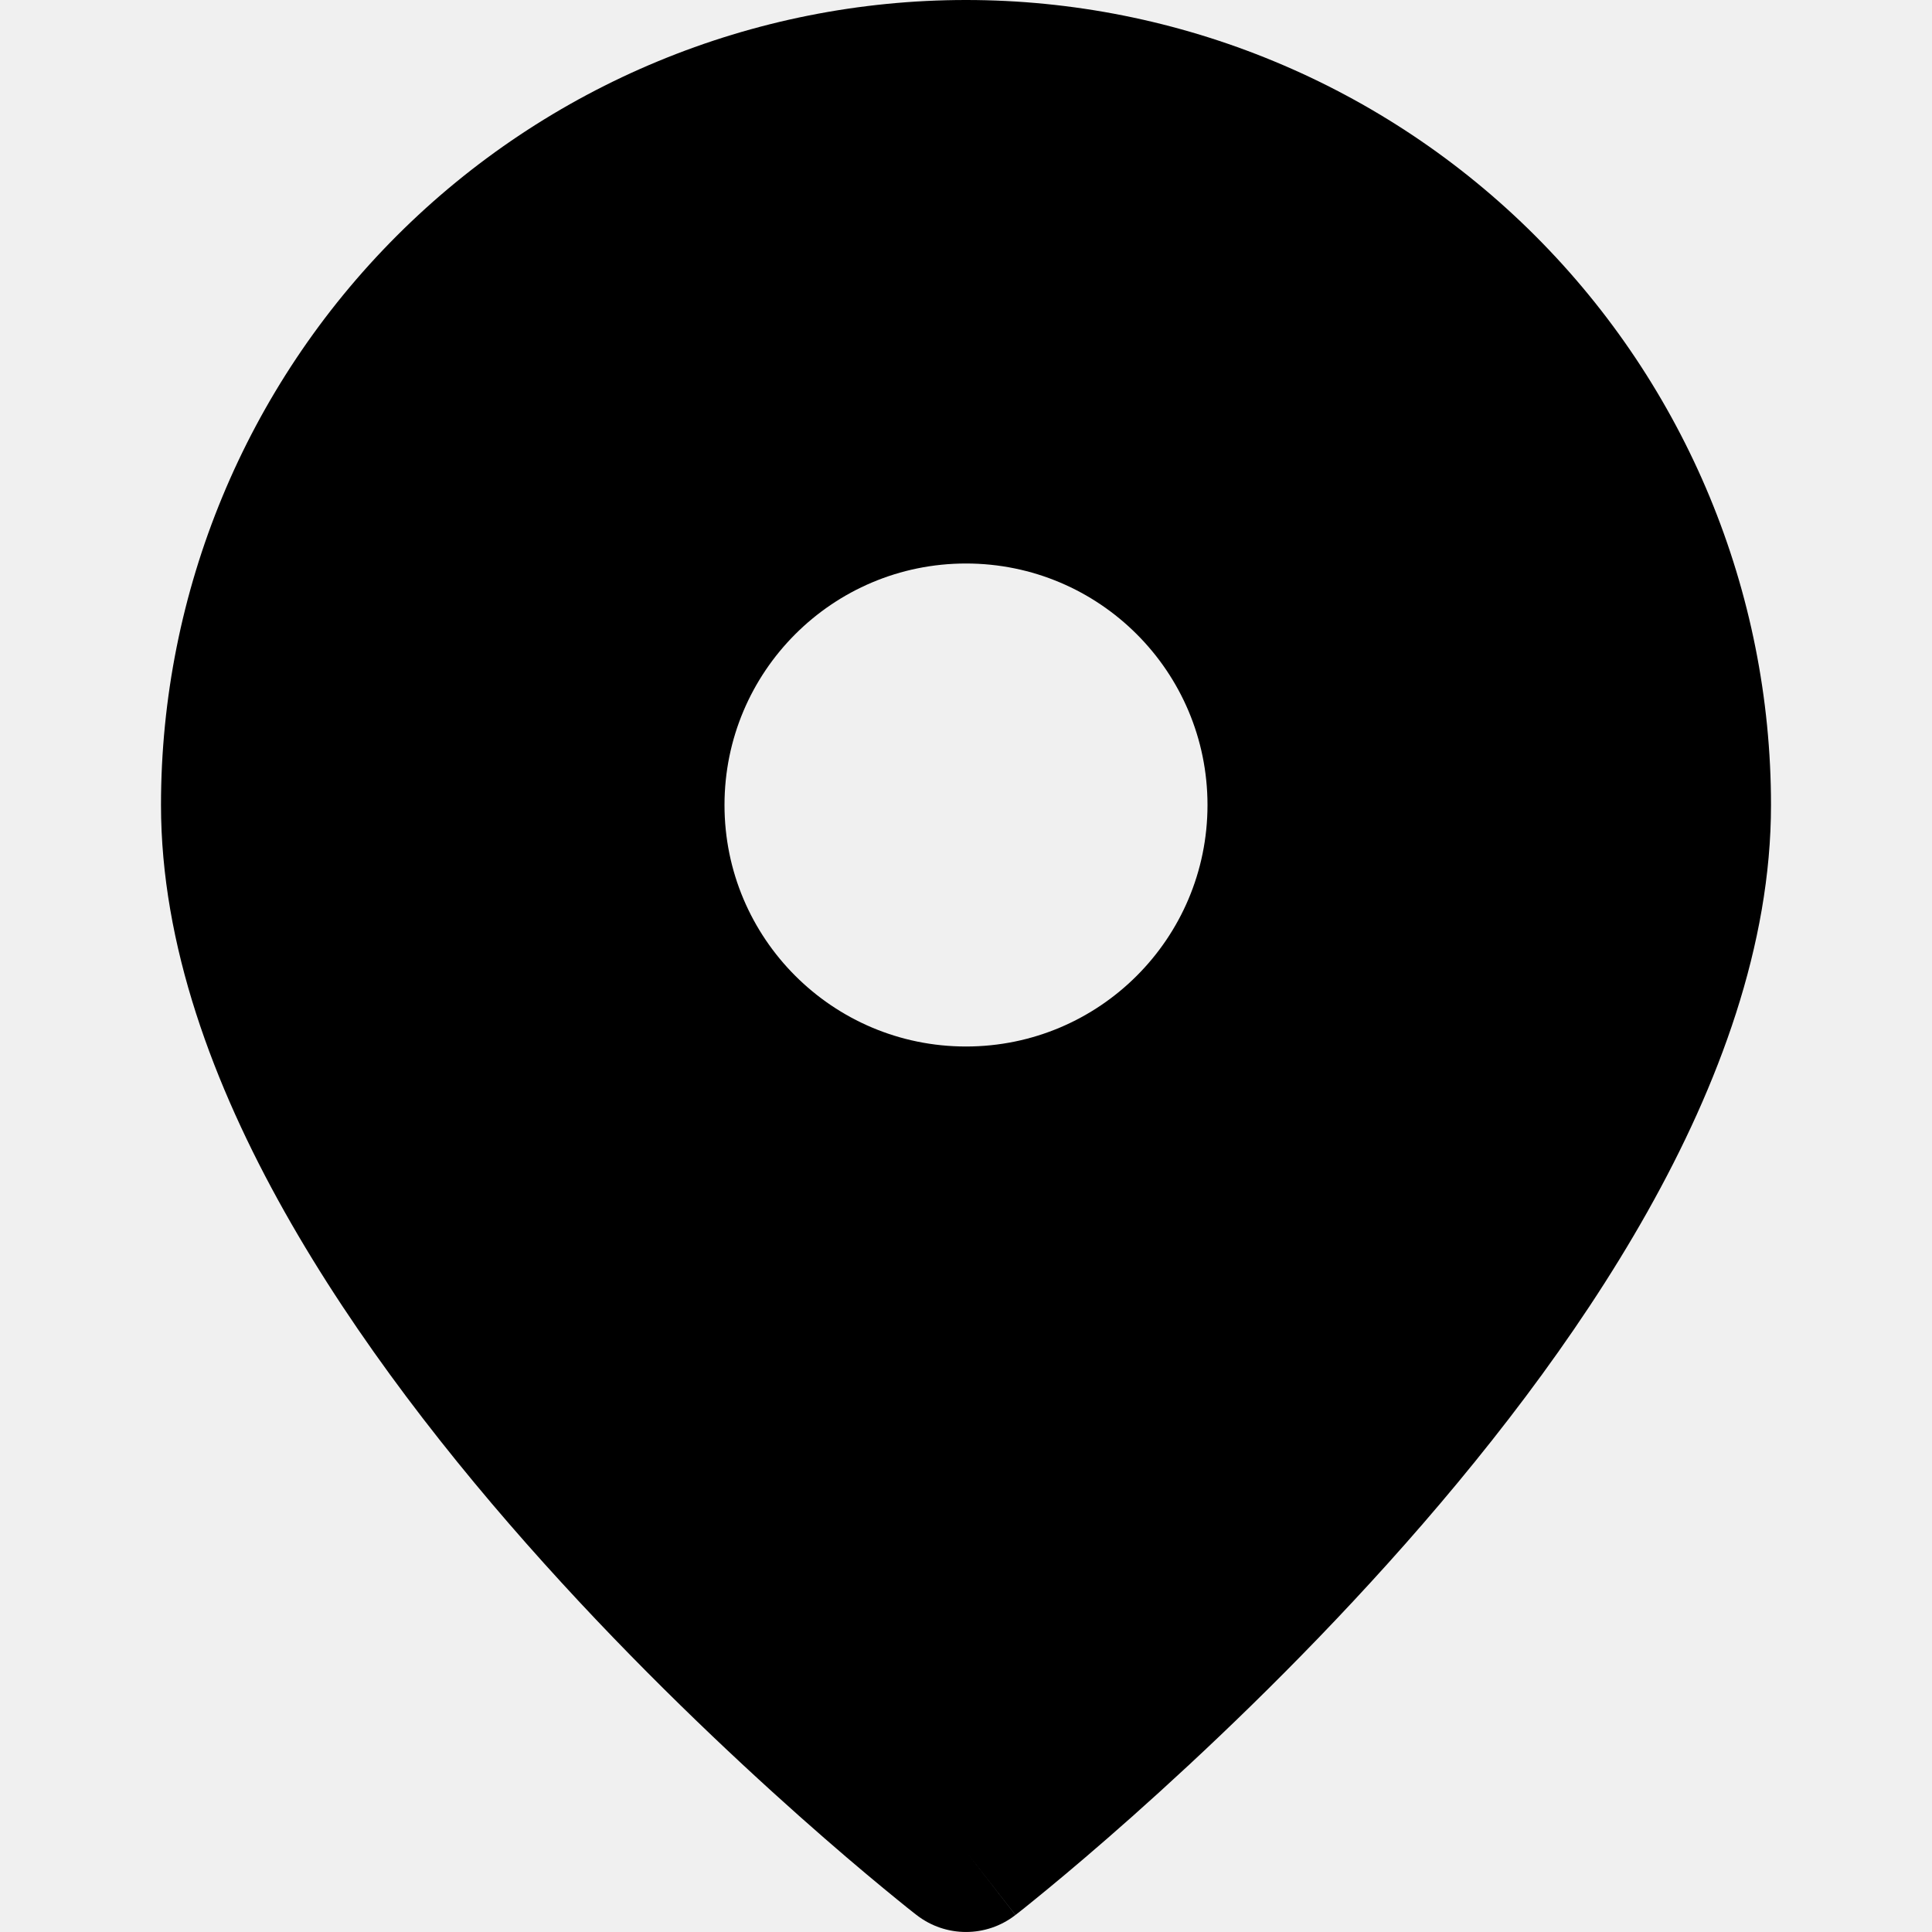
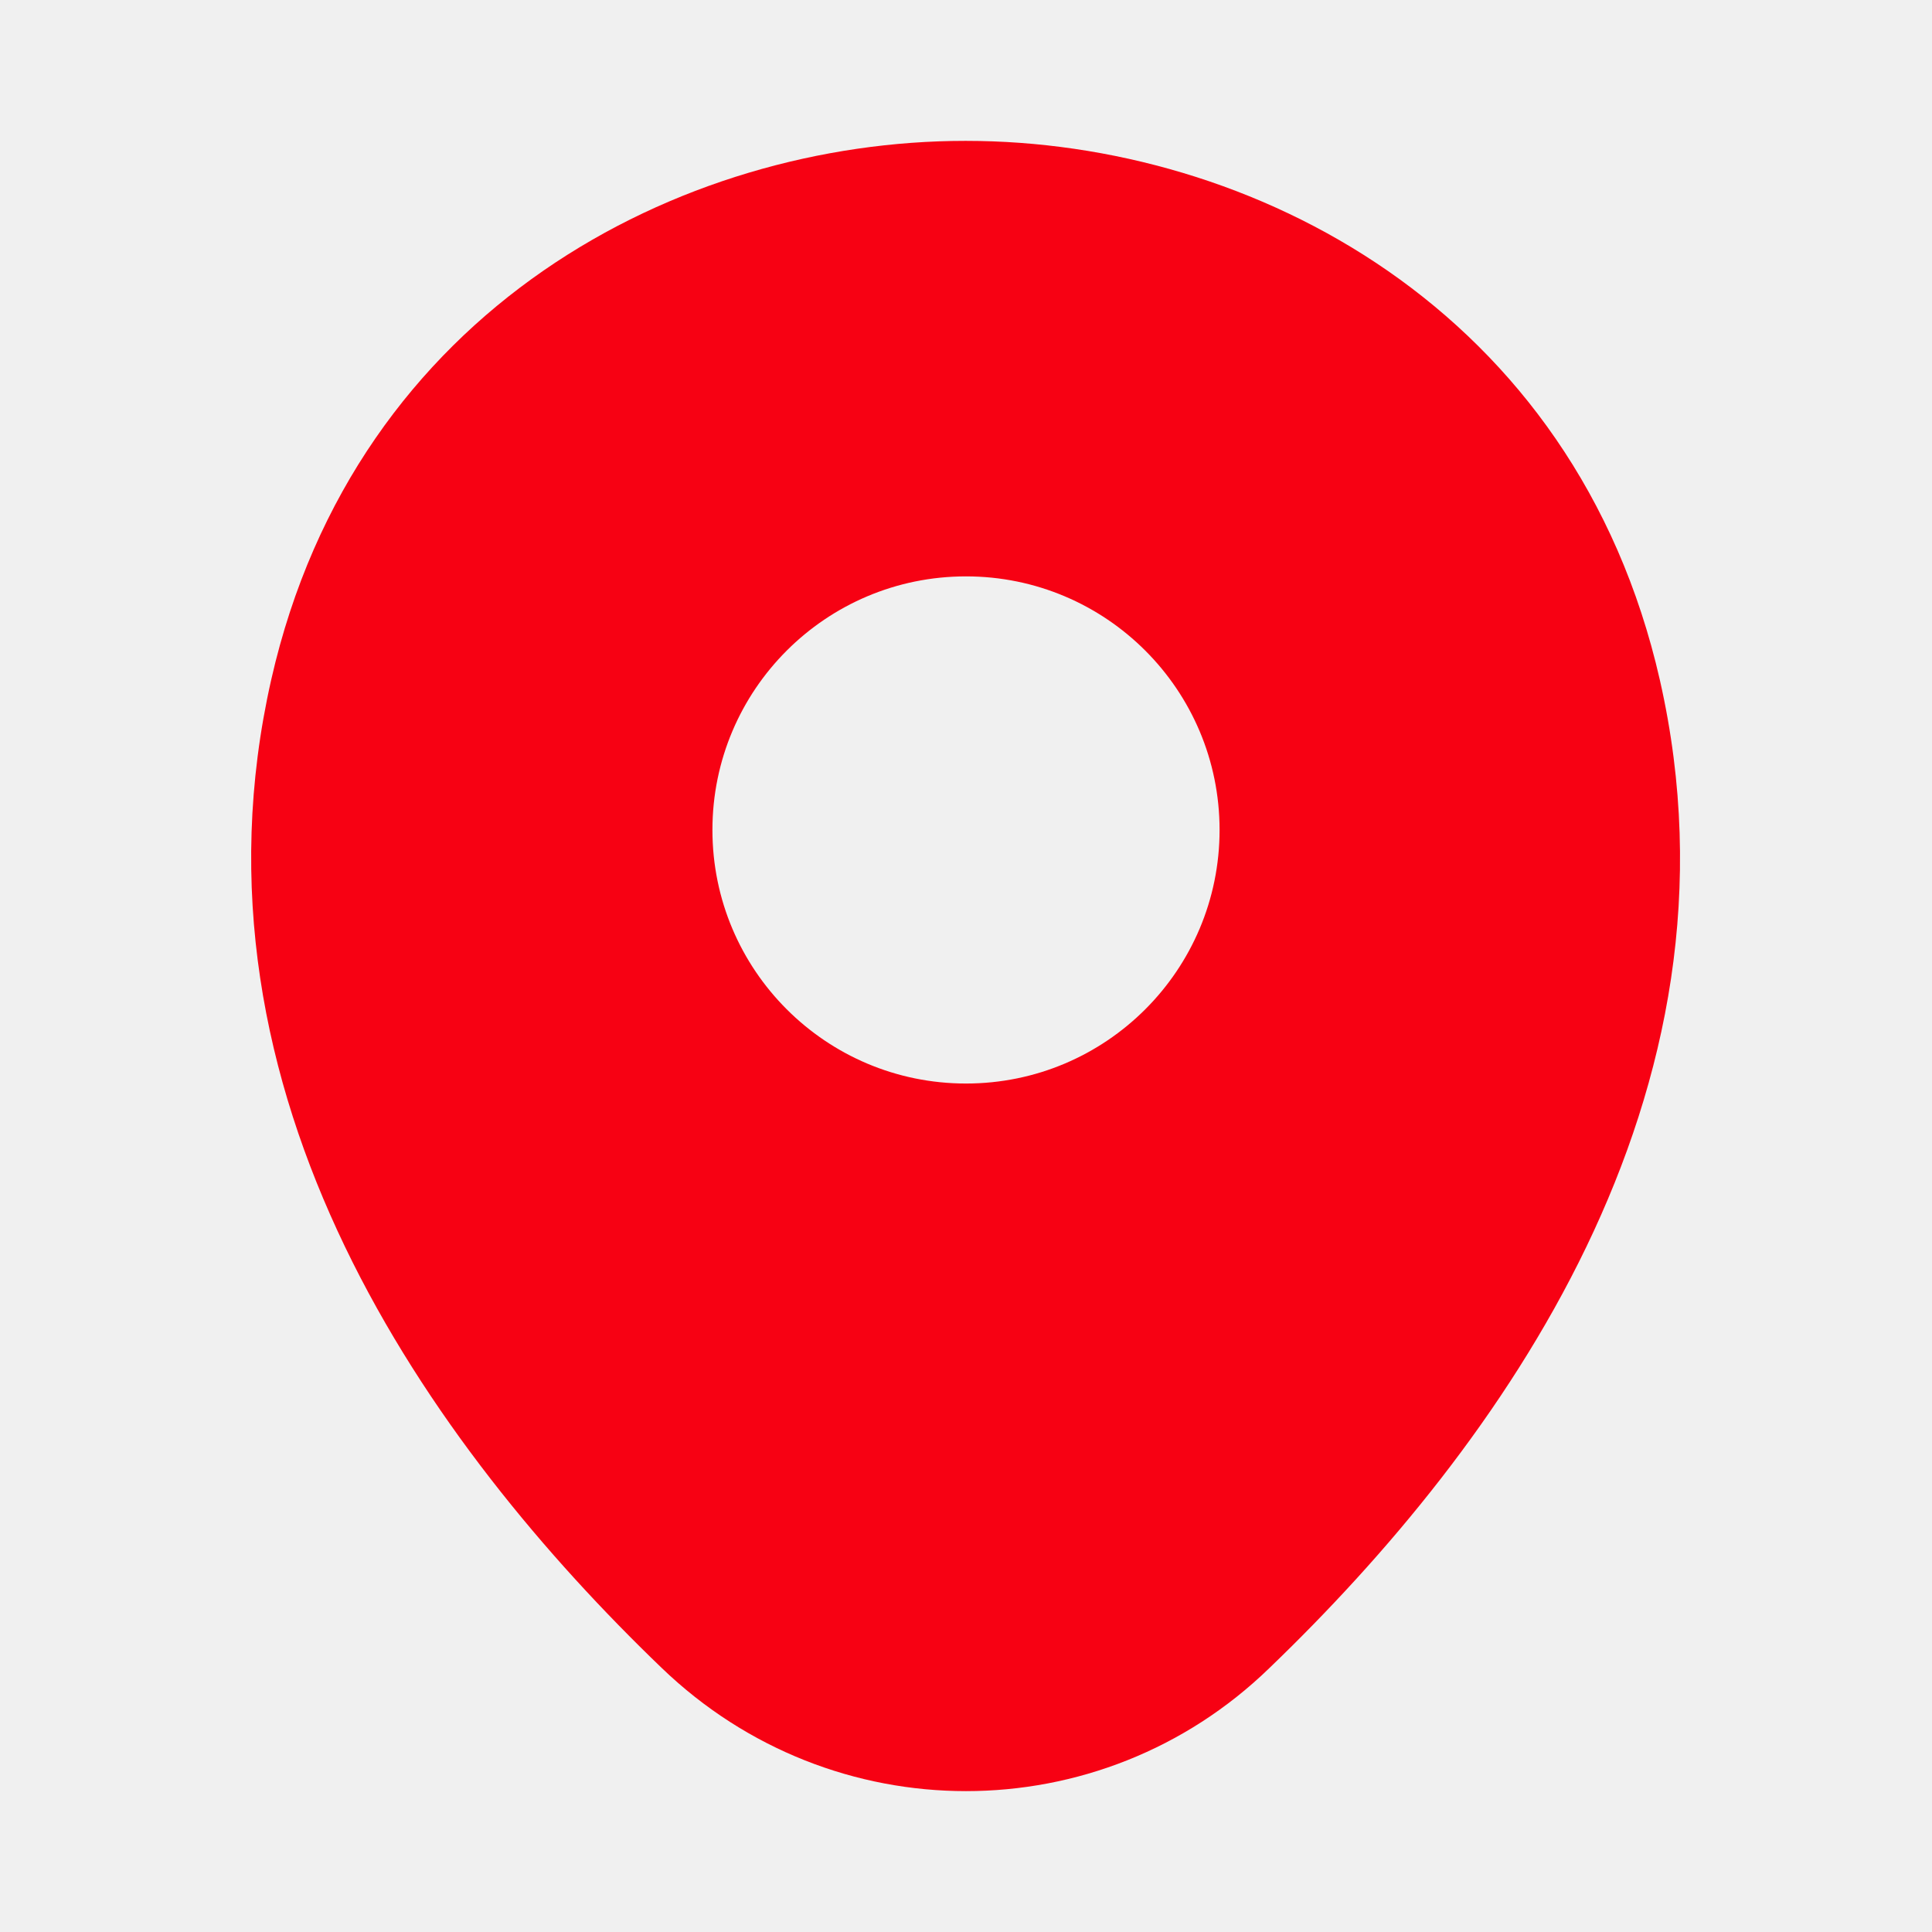
- <svg xmlns="http://www.w3.org/2000/svg" width="800px" height="800px" viewBox="0 0 24 24" fill="none">
-   <g id="SVGRepo_bgCarrier" stroke-width="0" />
-   <g id="SVGRepo_tracerCarrier" stroke-linecap="round" stroke-linejoin="round" />
-   <g id="SVGRepo_iconCarrier">
-     <path fill-rule="evenodd" clip-rule="evenodd" d="M11.386 23.789L11.383 23.787L11.377 23.782L11.355 23.765C11.336 23.75 11.309 23.729 11.274 23.701C11.205 23.645 11.104 23.564 10.977 23.459C10.722 23.249 10.361 22.944 9.929 22.56C9.067 21.793 7.913 20.704 6.757 19.419C5.603 18.137 4.427 16.639 3.535 15.053C2.648 13.476 2 11.739 2 10C2 7.348 3.054 4.804 4.929 2.929C6.804 1.054 9.348 0 12 0C14.652 0 17.196 1.054 19.071 2.929C20.946 4.804 22 7.348 22 10C22 11.739 21.352 13.476 20.465 15.053C19.573 16.639 18.397 18.137 17.243 19.419C16.087 20.704 14.933 21.793 14.071 22.56C13.639 22.944 13.278 23.249 13.023 23.459C12.896 23.564 12.795 23.645 12.726 23.701C12.691 23.729 12.664 23.75 12.645 23.765L12.623 23.782L12.617 23.787L12.615 23.788C12.615 23.788 12.614 23.789 12 23L12.614 23.789C12.253 24.07 11.747 24.07 11.386 23.789ZM12 23L11.386 23.789C11.386 23.789 11.386 23.789 12 23ZM15 10C15 11.657 13.657 13 12 13C10.343 13 9 11.657 9 10C9 8.343 10.343 7 12 7C13.657 7 15 8.343 15 10Z" fill="#000000" />
+ <svg xmlns="http://www.w3.org/2000/svg" width="376" height="376" viewBox="0 0 376 376" fill="none">
+   <g clip-path="url(#clip0_705_2153)">
+     <path d="M323.047 132.383C306.597 60.003 243.46 27.416 188 27.416C188 27.416 188 27.416 187.843 27.416C132.54 27.416 69.247 59.846 52.797 132.227C34.467 213.067 83.973 281.53 128.78 324.613C145.387 340.593 166.693 348.583 188 348.583C209.307 348.583 230.613 340.593 247.063 324.613C291.87 281.53 341.377 213.223 323.047 132.383ZM188 210.873C160.74 210.873 138.65 188.783 138.65 161.523C138.65 134.263 160.74 112.173 188 112.173C215.26 112.173 237.35 134.263 237.35 161.523C237.35 188.783 215.26 210.873 188 210.873Z" fill="#F70113" />
  </g>
+   <defs>
+     <clipPath id="clip0_705_2153">
+       <rect width="376" height="376" fill="white" />
+     </clipPath>
+   </defs>
</svg>
